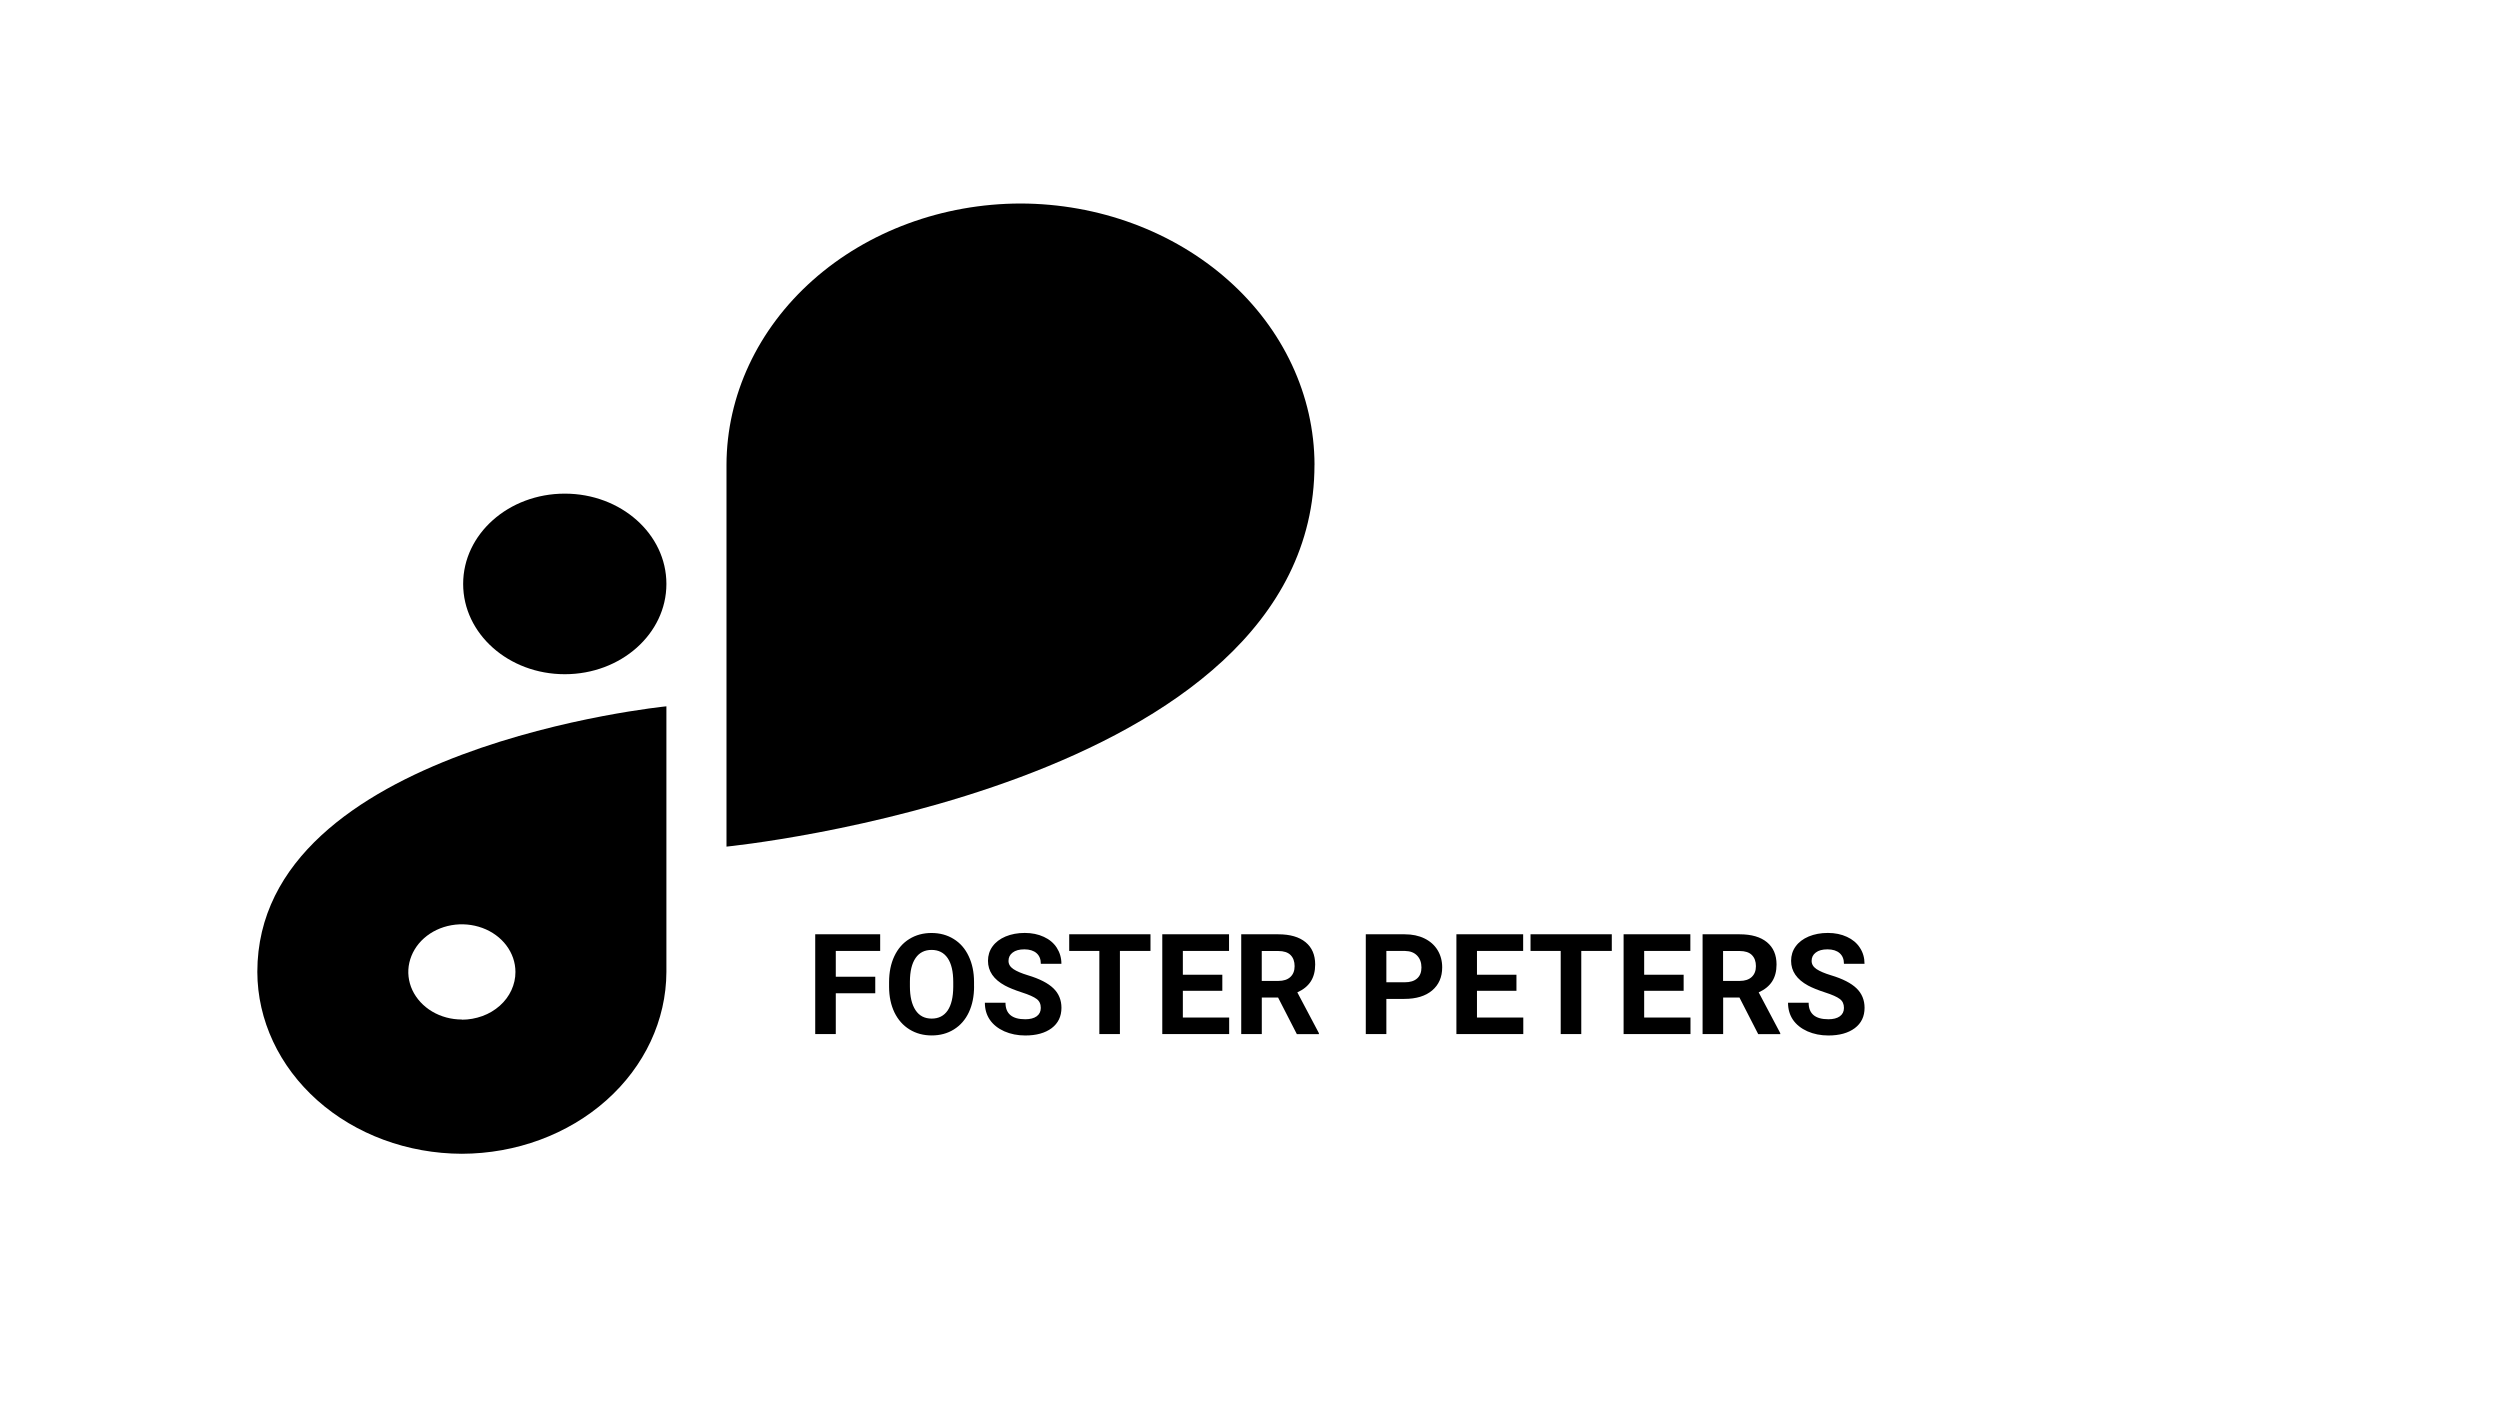
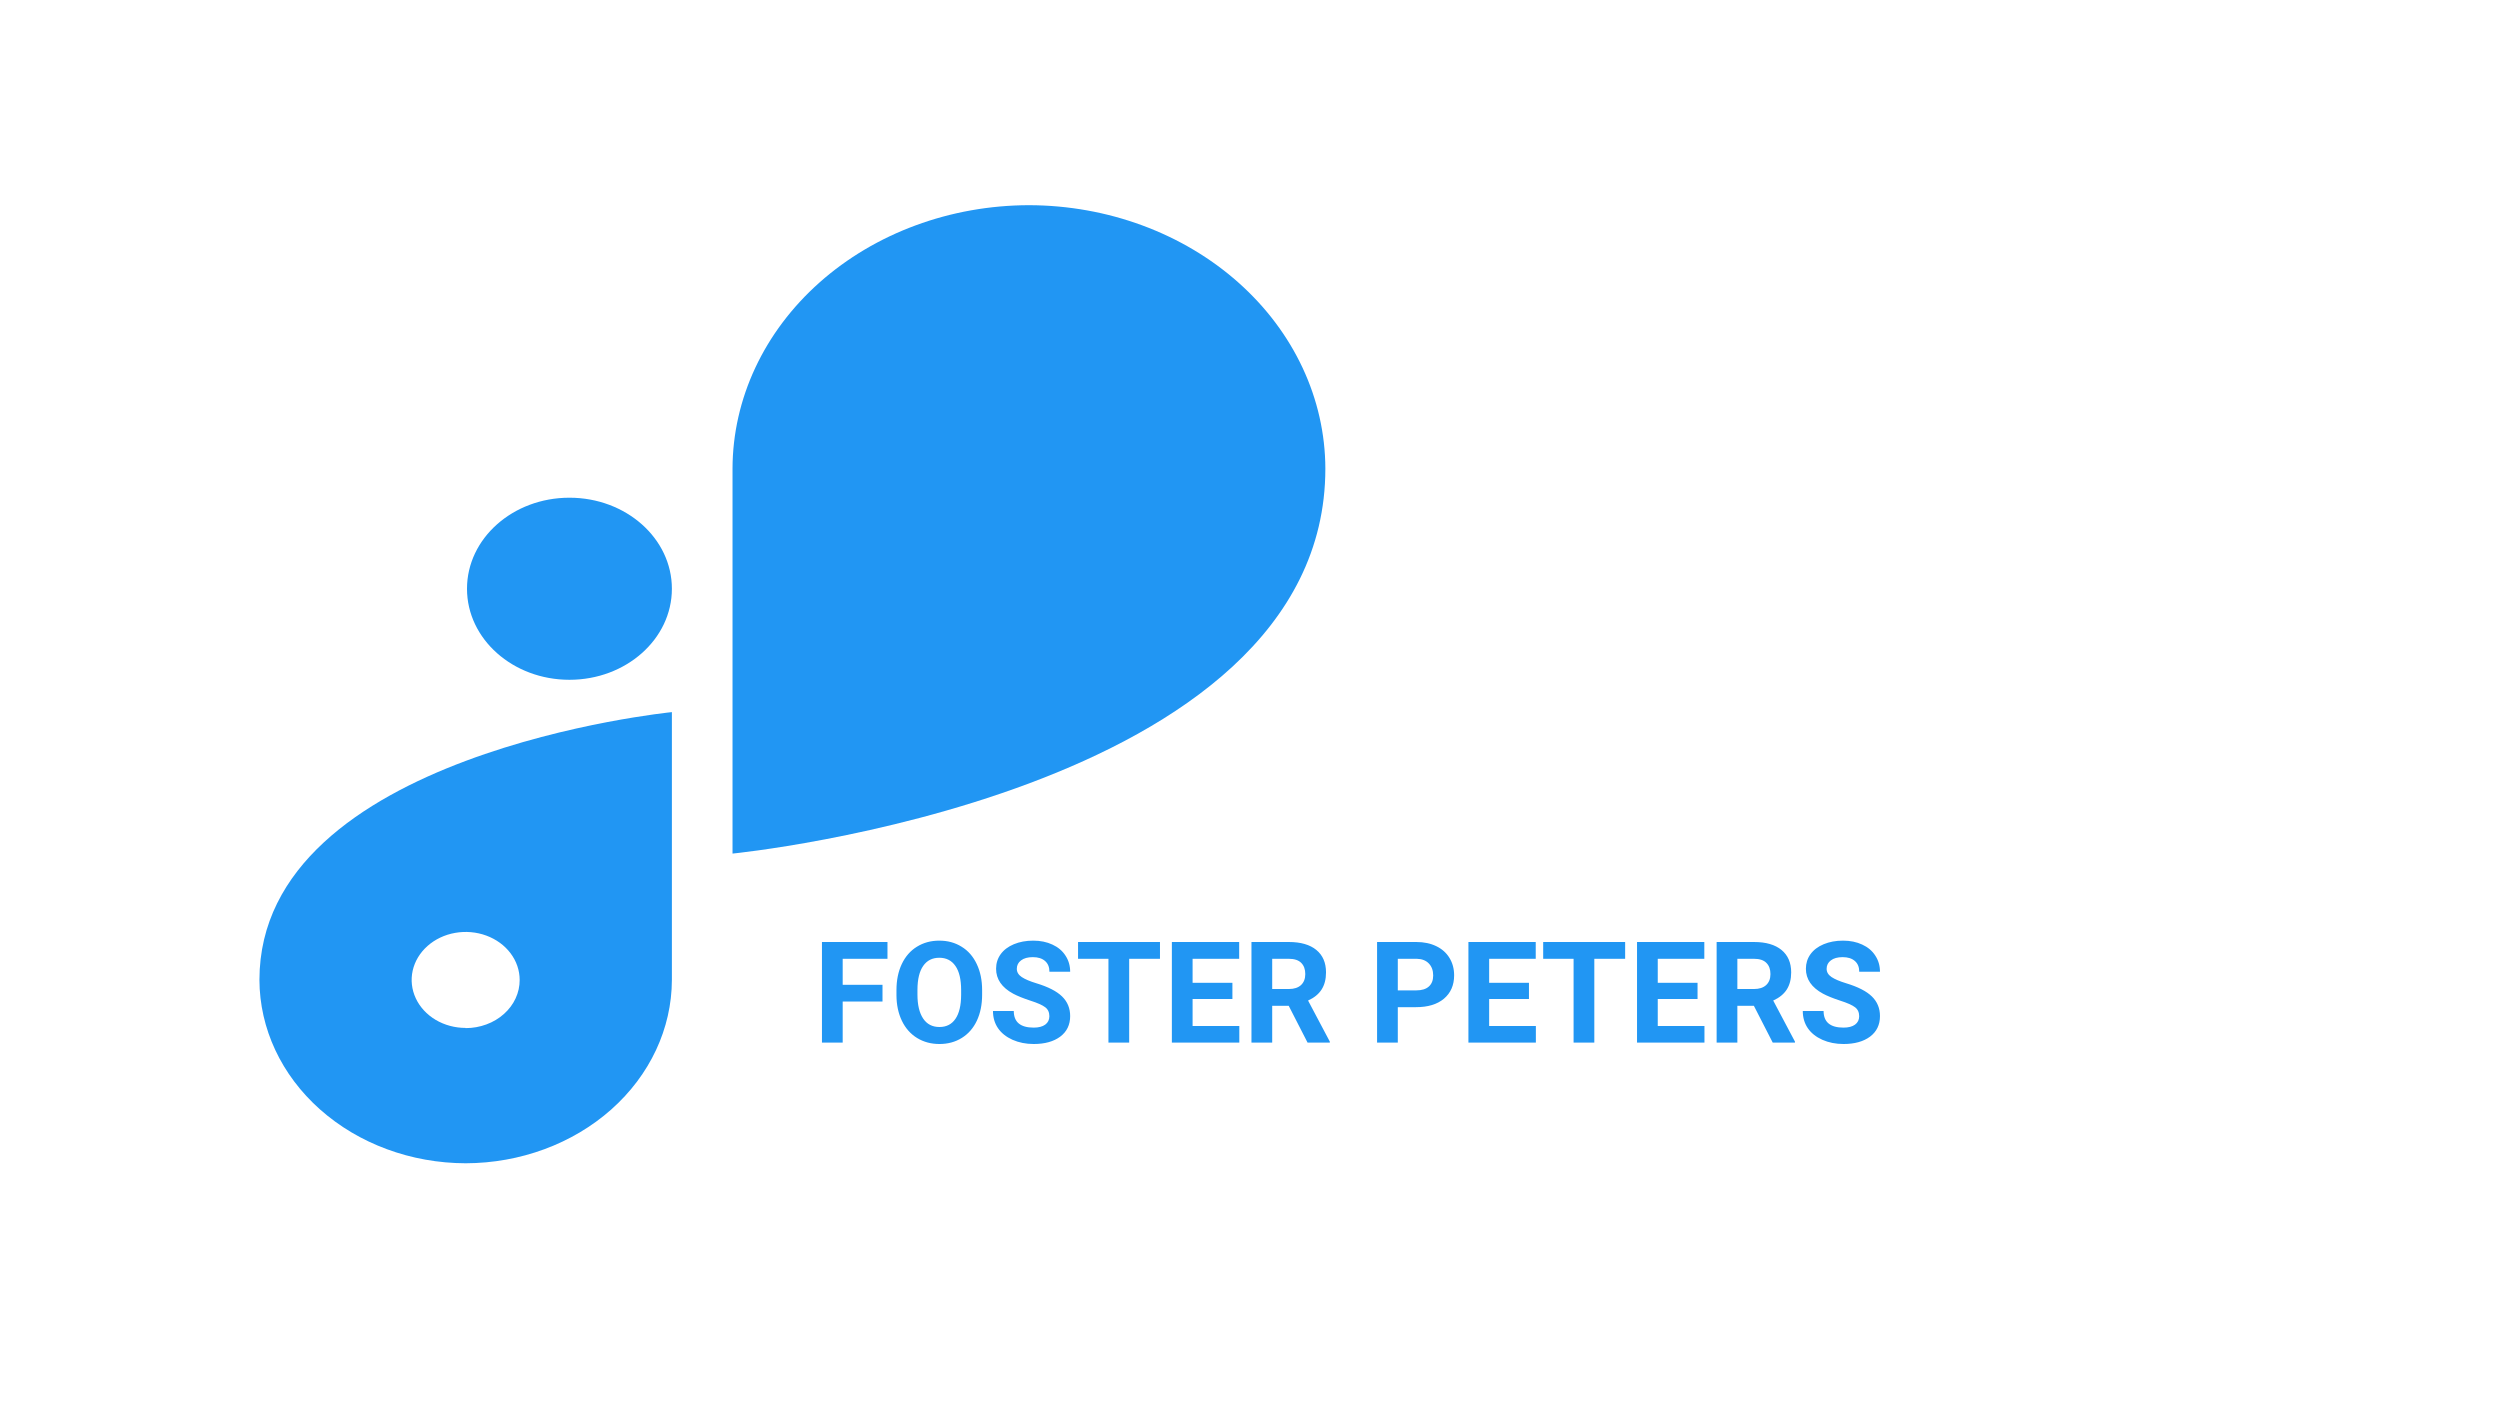
- <svg xmlns="http://www.w3.org/2000/svg" version="1.1" width="57" height="32" viewBox="0 0 57 32">
-   <path d="M12.878 11.255h-0.002c-1.279 0-2.316 0.921-2.316 2.058v0.001c0 1.137 1.037 2.058 2.316 2.058h0.002c1.279 0 2.316-0.921 2.316-2.058v-0.001c0-1.137-1.037-2.058-2.316-2.058z" />
-   <path d="M29.971 10.597c-0.004-1.579-0.711-3.092-1.967-4.208s-2.958-1.745-4.735-1.749v0c-1.777 0.003-3.48 0.631-4.737 1.748s-1.964 2.63-1.968 4.209v8.706c0 0 13.405-1.327 13.406-8.704v-0.001z" />
-   <path d="M5.867 22.16c0.003 1.098 0.496 2.151 1.369 2.928s2.058 1.215 3.294 1.218c1.236-0.003 2.42-0.441 3.294-1.218s1.366-1.829 1.37-2.927v-6.057c0 0-9.327 0.924-9.327 6.056zM10.53 23.245c-0.242 0-0.478-0.064-0.678-0.183s-0.357-0.289-0.45-0.487c-0.092-0.198-0.117-0.417-0.069-0.627s0.163-0.404 0.334-0.556c0.171-0.152 0.388-0.255 0.625-0.297s0.482-0.020 0.706 0.062c0.223 0.082 0.414 0.221 0.548 0.4s0.206 0.388 0.206 0.603c0.001 0.143-0.031 0.284-0.092 0.417s-0.151 0.252-0.264 0.353c-0.114 0.101-0.248 0.182-0.397 0.236s-0.308 0.083-0.468 0.083v-0.004z" />
-   <path d="M19.956 22.647h-0.9v0.93h-0.469v-2.275h1.481v0.38h-1.012v0.588h0.9v0.378zM22.209 22.491c0 0.224-0.040 0.42-0.119 0.589s-0.193 0.299-0.341 0.391c-0.147 0.092-0.316 0.137-0.506 0.137-0.189 0-0.357-0.045-0.505-0.136s-0.262-0.22-0.344-0.387c-0.081-0.169-0.122-0.363-0.123-0.581v-0.112c0-0.224 0.040-0.421 0.12-0.591 0.081-0.171 0.195-0.302 0.342-0.392 0.148-0.092 0.317-0.137 0.506-0.137s0.358 0.046 0.505 0.137c0.148 0.091 0.262 0.221 0.342 0.392 0.081 0.17 0.122 0.366 0.122 0.589v0.102zM21.734 22.388c0-0.238-0.043-0.42-0.128-0.544s-0.207-0.186-0.366-0.186c-0.157 0-0.279 0.061-0.364 0.184-0.085 0.122-0.129 0.301-0.13 0.538v0.111c0 0.232 0.043 0.412 0.128 0.541s0.208 0.192 0.369 0.192c0.157 0 0.278-0.061 0.363-0.184 0.084-0.124 0.127-0.304 0.128-0.541v-0.111zM23.73 22.98c0-0.089-0.031-0.156-0.094-0.203-0.063-0.048-0.175-0.098-0.337-0.15-0.163-0.053-0.291-0.105-0.386-0.156-0.258-0.14-0.387-0.328-0.387-0.564 0-0.123 0.034-0.232 0.103-0.328 0.070-0.097 0.169-0.172 0.298-0.227 0.13-0.054 0.276-0.081 0.438-0.081 0.163 0 0.307 0.030 0.434 0.089 0.127 0.058 0.226 0.141 0.295 0.248s0.106 0.229 0.106 0.366h-0.469c0-0.104-0.033-0.185-0.098-0.242s-0.158-0.087-0.277-0.087c-0.115 0-0.204 0.024-0.267 0.073-0.064 0.048-0.095 0.111-0.095 0.191 0 0.074 0.037 0.136 0.111 0.186 0.075 0.050 0.185 0.097 0.33 0.141 0.267 0.080 0.461 0.18 0.583 0.298s0.183 0.267 0.183 0.444c0 0.197-0.075 0.352-0.223 0.464-0.149 0.111-0.349 0.167-0.602 0.167-0.175 0-0.334-0.032-0.478-0.095-0.144-0.065-0.254-0.153-0.33-0.264s-0.113-0.241-0.113-0.388h0.47c0 0.251 0.15 0.377 0.45 0.377 0.111 0 0.198-0.022 0.261-0.067 0.063-0.046 0.094-0.109 0.094-0.191zM26.231 21.682h-0.697v1.895h-0.469v-1.895h-0.687v-0.38h1.853v0.38zM27.869 22.591h-0.9v0.609h1.056v0.377h-1.525v-2.275h1.522v0.38h-1.053v0.542h0.9v0.367zM29.142 22.744h-0.373v0.833h-0.469v-2.275h0.845c0.269 0 0.476 0.060 0.622 0.18s0.219 0.289 0.219 0.508c0 0.155-0.034 0.285-0.102 0.389-0.067 0.103-0.168 0.185-0.305 0.247l0.492 0.93v0.022h-0.503l-0.427-0.833zM28.769 22.365h0.378c0.118 0 0.209-0.030 0.273-0.089 0.065-0.060 0.097-0.143 0.097-0.248 0-0.107-0.031-0.192-0.092-0.253-0.060-0.061-0.154-0.092-0.28-0.092h-0.377v0.683zM31.609 22.775v0.802h-0.469v-2.275h0.887c0.171 0 0.321 0.031 0.45 0.094s0.23 0.152 0.3 0.267c0.070 0.115 0.105 0.245 0.105 0.392 0 0.223-0.077 0.399-0.23 0.528-0.152 0.128-0.363 0.192-0.633 0.192h-0.411zM31.609 22.396h0.419c0.124 0 0.218-0.029 0.283-0.088 0.066-0.058 0.098-0.142 0.098-0.25 0-0.111-0.033-0.202-0.098-0.27s-0.156-0.104-0.272-0.106h-0.43v0.714zM34.575 22.591h-0.9v0.609h1.056v0.377h-1.525v-2.275h1.522v0.38h-1.053v0.542h0.9v0.367zM36.75 21.682h-0.697v1.895h-0.469v-1.895h-0.688v-0.38h1.853v0.38zM38.387 22.591h-0.9v0.609h1.056v0.377h-1.525v-2.275h1.522v0.38h-1.053v0.542h0.9v0.367zM39.661 22.744h-0.373v0.833h-0.469v-2.275h0.845c0.269 0 0.476 0.060 0.622 0.18s0.219 0.289 0.219 0.508c0 0.155-0.034 0.285-0.102 0.389-0.067 0.103-0.168 0.185-0.305 0.247l0.492 0.93v0.022h-0.503l-0.427-0.833zM39.287 22.365h0.378c0.118 0 0.209-0.030 0.273-0.089 0.065-0.060 0.097-0.143 0.097-0.248 0-0.107-0.031-0.192-0.092-0.253-0.060-0.061-0.154-0.092-0.28-0.092h-0.377v0.683zM42.042 22.98c0-0.089-0.031-0.156-0.094-0.203-0.063-0.048-0.175-0.098-0.337-0.15-0.163-0.053-0.291-0.105-0.386-0.156-0.258-0.14-0.388-0.328-0.388-0.564 0-0.123 0.034-0.232 0.103-0.328 0.070-0.097 0.169-0.172 0.298-0.227 0.13-0.054 0.276-0.081 0.438-0.081 0.163 0 0.307 0.030 0.434 0.089 0.127 0.058 0.226 0.141 0.295 0.248 0.071 0.107 0.106 0.229 0.106 0.366h-0.469c0-0.104-0.033-0.185-0.098-0.242s-0.158-0.087-0.277-0.087c-0.115 0-0.204 0.024-0.267 0.073-0.064 0.048-0.095 0.111-0.095 0.191 0 0.074 0.037 0.136 0.111 0.186 0.075 0.050 0.185 0.097 0.33 0.141 0.267 0.080 0.461 0.18 0.583 0.298s0.183 0.267 0.183 0.444c0 0.197-0.074 0.352-0.223 0.464-0.149 0.111-0.349 0.167-0.602 0.167-0.175 0-0.334-0.032-0.478-0.095-0.144-0.065-0.254-0.153-0.33-0.264-0.075-0.111-0.112-0.241-0.112-0.388h0.47c0 0.251 0.15 0.377 0.45 0.377 0.111 0 0.198-0.022 0.261-0.067 0.063-0.046 0.094-0.109 0.094-0.191z" />
+ <svg xmlns="http://www.w3.org/2000/svg" width="106" height="60" viewBox="0 0 106 60" fill="none">
+   <path d="M24.146 21.103H24.143C21.745 21.103 19.801 22.83 19.801 24.962V24.964C19.801 27.095 21.745 28.823 24.143 28.823H24.146C26.544 28.823 28.488 27.095 28.488 24.964V24.962C28.488 22.83 26.544 21.103 24.146 21.103Z" fill="#2196F3" />
+   <path d="M56.195 19.869C56.188 16.909 54.862 14.072 52.507 11.979C50.153 9.886 46.96 8.707 43.63 8.7V8.7C40.298 8.705 37.105 9.884 34.748 11.977C32.392 14.071 31.066 16.908 31.059 19.869V36.192C31.059 36.192 56.192 33.704 56.195 19.872V19.869Z" fill="#2196F3" />
+   <path d="M11 41.55C11.006 43.609 11.929 45.583 13.568 47.039C15.206 48.496 17.427 49.317 19.744 49.323C22.061 49.317 24.281 48.496 25.92 47.04C27.558 45.584 28.482 43.611 28.488 41.552V30.194C28.488 30.194 11 31.927 11 41.55ZM19.744 43.584C19.291 43.584 18.849 43.465 18.472 43.242C18.096 43.018 17.802 42.7 17.629 42.328C17.455 41.956 17.41 41.547 17.498 41.153C17.587 40.758 17.805 40.395 18.125 40.111C18.445 39.826 18.853 39.632 19.297 39.554C19.742 39.475 20.202 39.515 20.62 39.669C21.039 39.823 21.396 40.084 21.648 40.419C21.9 40.754 22.034 41.147 22.034 41.55C22.035 41.817 21.977 42.083 21.862 42.331C21.748 42.578 21.579 42.804 21.366 42.993C21.154 43.183 20.901 43.334 20.622 43.436C20.344 43.539 20.046 43.592 19.744 43.592V43.584Z" fill="#2196F3" />
+   <path d="M37.418 42.464H35.73V44.207H34.851V39.941H37.629V40.653H35.73V41.755H37.418V42.464ZM41.642 42.171C41.642 42.591 41.568 42.959 41.42 43.275C41.271 43.592 41.058 43.836 40.781 44.008C40.506 44.18 40.189 44.266 39.832 44.266C39.478 44.266 39.163 44.181 38.885 44.011C38.608 43.841 38.393 43.599 38.241 43.284C38.089 42.968 38.011 42.604 38.01 42.194V41.983C38.01 41.563 38.085 41.194 38.235 40.876C38.387 40.556 38.601 40.31 38.877 40.141C39.154 39.969 39.47 39.883 39.826 39.883C40.181 39.883 40.497 39.969 40.772 40.141C41.05 40.31 41.263 40.556 41.414 40.876C41.566 41.194 41.642 41.562 41.642 41.98V42.171ZM40.752 41.977C40.752 41.53 40.672 41.19 40.511 40.958C40.351 40.725 40.123 40.609 39.826 40.609C39.531 40.609 39.303 40.724 39.143 40.955C38.983 41.184 38.902 41.519 38.9 41.963V42.171C38.9 42.606 38.98 42.944 39.14 43.184C39.3 43.425 39.531 43.545 39.832 43.545C40.127 43.545 40.353 43.43 40.511 43.199C40.67 42.967 40.75 42.629 40.752 42.185V41.977ZM44.493 43.088C44.493 42.922 44.434 42.795 44.317 42.707C44.2 42.617 43.989 42.523 43.684 42.426C43.38 42.326 43.138 42.228 42.961 42.133C42.476 41.871 42.234 41.518 42.234 41.075C42.234 40.845 42.298 40.639 42.427 40.46C42.558 40.278 42.745 40.137 42.987 40.035C43.231 39.934 43.505 39.883 43.807 39.883C44.112 39.883 44.383 39.938 44.622 40.05C44.86 40.159 45.045 40.314 45.175 40.516C45.308 40.717 45.375 40.945 45.375 41.201H44.496C44.496 41.006 44.434 40.854 44.311 40.747C44.188 40.638 44.015 40.583 43.793 40.583C43.578 40.583 43.411 40.629 43.292 40.721C43.172 40.81 43.113 40.93 43.113 41.078C43.113 41.217 43.182 41.333 43.321 41.427C43.462 41.52 43.668 41.608 43.939 41.69C44.439 41.841 44.803 42.027 45.032 42.25C45.26 42.472 45.375 42.75 45.375 43.082C45.375 43.451 45.235 43.741 44.956 43.952C44.676 44.161 44.3 44.266 43.828 44.266C43.5 44.266 43.201 44.206 42.931 44.087C42.662 43.966 42.456 43.801 42.313 43.592C42.172 43.383 42.102 43.141 42.102 42.865H42.984C42.984 43.336 43.265 43.571 43.828 43.571C44.037 43.571 44.2 43.529 44.317 43.445C44.434 43.359 44.493 43.24 44.493 43.088ZM49.183 40.653H47.877V44.207H46.998V40.653H45.709V39.941H49.183V40.653ZM52.254 42.358H50.566V43.501H52.547V44.207H49.687V39.941H52.541V40.653H50.566V41.67H52.254V42.358ZM54.641 42.645H53.941V44.207H53.062V39.941H54.647C55.151 39.941 55.54 40.054 55.813 40.278C56.087 40.503 56.223 40.82 56.223 41.23C56.223 41.521 56.16 41.764 56.033 41.96C55.908 42.153 55.718 42.307 55.462 42.423L56.385 44.166V44.207H55.441L54.641 42.645ZM53.941 41.934H54.65C54.871 41.934 55.042 41.878 55.163 41.767C55.284 41.653 55.344 41.498 55.344 41.301C55.344 41.099 55.287 40.941 55.172 40.826C55.058 40.711 54.883 40.653 54.647 40.653H53.941V41.934ZM59.267 42.704V44.207H58.388V39.941H60.052C60.373 39.941 60.654 40 60.896 40.117C61.14 40.234 61.328 40.401 61.459 40.618C61.59 40.833 61.655 41.078 61.655 41.353C61.655 41.771 61.511 42.101 61.224 42.344C60.939 42.584 60.544 42.704 60.038 42.704H59.267ZM59.267 41.992H60.052C60.285 41.992 60.462 41.937 60.583 41.828C60.706 41.719 60.767 41.562 60.767 41.359C60.767 41.15 60.706 40.981 60.583 40.852C60.46 40.724 60.29 40.657 60.073 40.653H59.267V41.992ZM64.828 42.358H63.14V43.501H65.121V44.207H62.261V39.941H65.115V40.653H63.14V41.67H64.828V42.358ZM68.906 40.653H67.599V44.207H66.72V40.653H65.431V39.941H68.906V40.653ZM71.976 42.358H70.289V43.501H72.269V44.207H69.41V39.941H72.263V40.653H70.289V41.67H71.976V42.358ZM74.364 42.645H73.664V44.207H72.785V39.941H74.37C74.874 39.941 75.262 40.054 75.536 40.278C75.809 40.503 75.946 40.82 75.946 41.23C75.946 41.521 75.882 41.764 75.756 41.96C75.631 42.153 75.44 42.307 75.184 42.423L76.107 44.166V44.207H75.164L74.364 42.645ZM73.664 41.934H74.373C74.593 41.934 74.764 41.878 74.885 41.767C75.007 41.653 75.067 41.498 75.067 41.301C75.067 41.099 75.01 40.941 74.894 40.826C74.781 40.711 74.606 40.653 74.37 40.653H73.664V41.934ZM78.829 43.088C78.829 42.922 78.77 42.795 78.653 42.707C78.536 42.617 78.325 42.523 78.02 42.426C77.716 42.326 77.474 42.228 77.297 42.133C76.812 41.871 76.57 41.518 76.57 41.075C76.57 40.845 76.635 40.639 76.763 40.46C76.894 40.278 77.081 40.137 77.323 40.035C77.567 39.934 77.841 39.883 78.143 39.883C78.448 39.883 78.719 39.938 78.958 40.05C79.196 40.159 79.381 40.314 79.511 40.516C79.644 40.717 79.711 40.945 79.711 41.201H78.832C78.832 41.006 78.77 40.854 78.647 40.747C78.524 40.638 78.351 40.583 78.129 40.583C77.914 40.583 77.747 40.629 77.628 40.721C77.508 40.81 77.449 40.93 77.449 41.078C77.449 41.217 77.518 41.333 77.657 41.427C77.797 41.52 78.004 41.608 78.275 41.69C78.775 41.841 79.139 42.027 79.368 42.25C79.596 42.472 79.711 42.75 79.711 43.082C79.711 43.451 79.571 43.741 79.292 43.952C79.012 44.161 78.636 44.266 78.164 44.266C77.836 44.266 77.537 44.206 77.267 44.087C76.998 43.966 76.792 43.801 76.649 43.592C76.508 43.383 76.438 43.141 76.438 42.865H77.32C77.32 43.336 77.601 43.571 78.164 43.571C78.373 43.571 78.536 43.529 78.653 43.445C78.77 43.359 78.829 43.24 78.829 43.088Z" fill="#2196F3" />
</svg>
